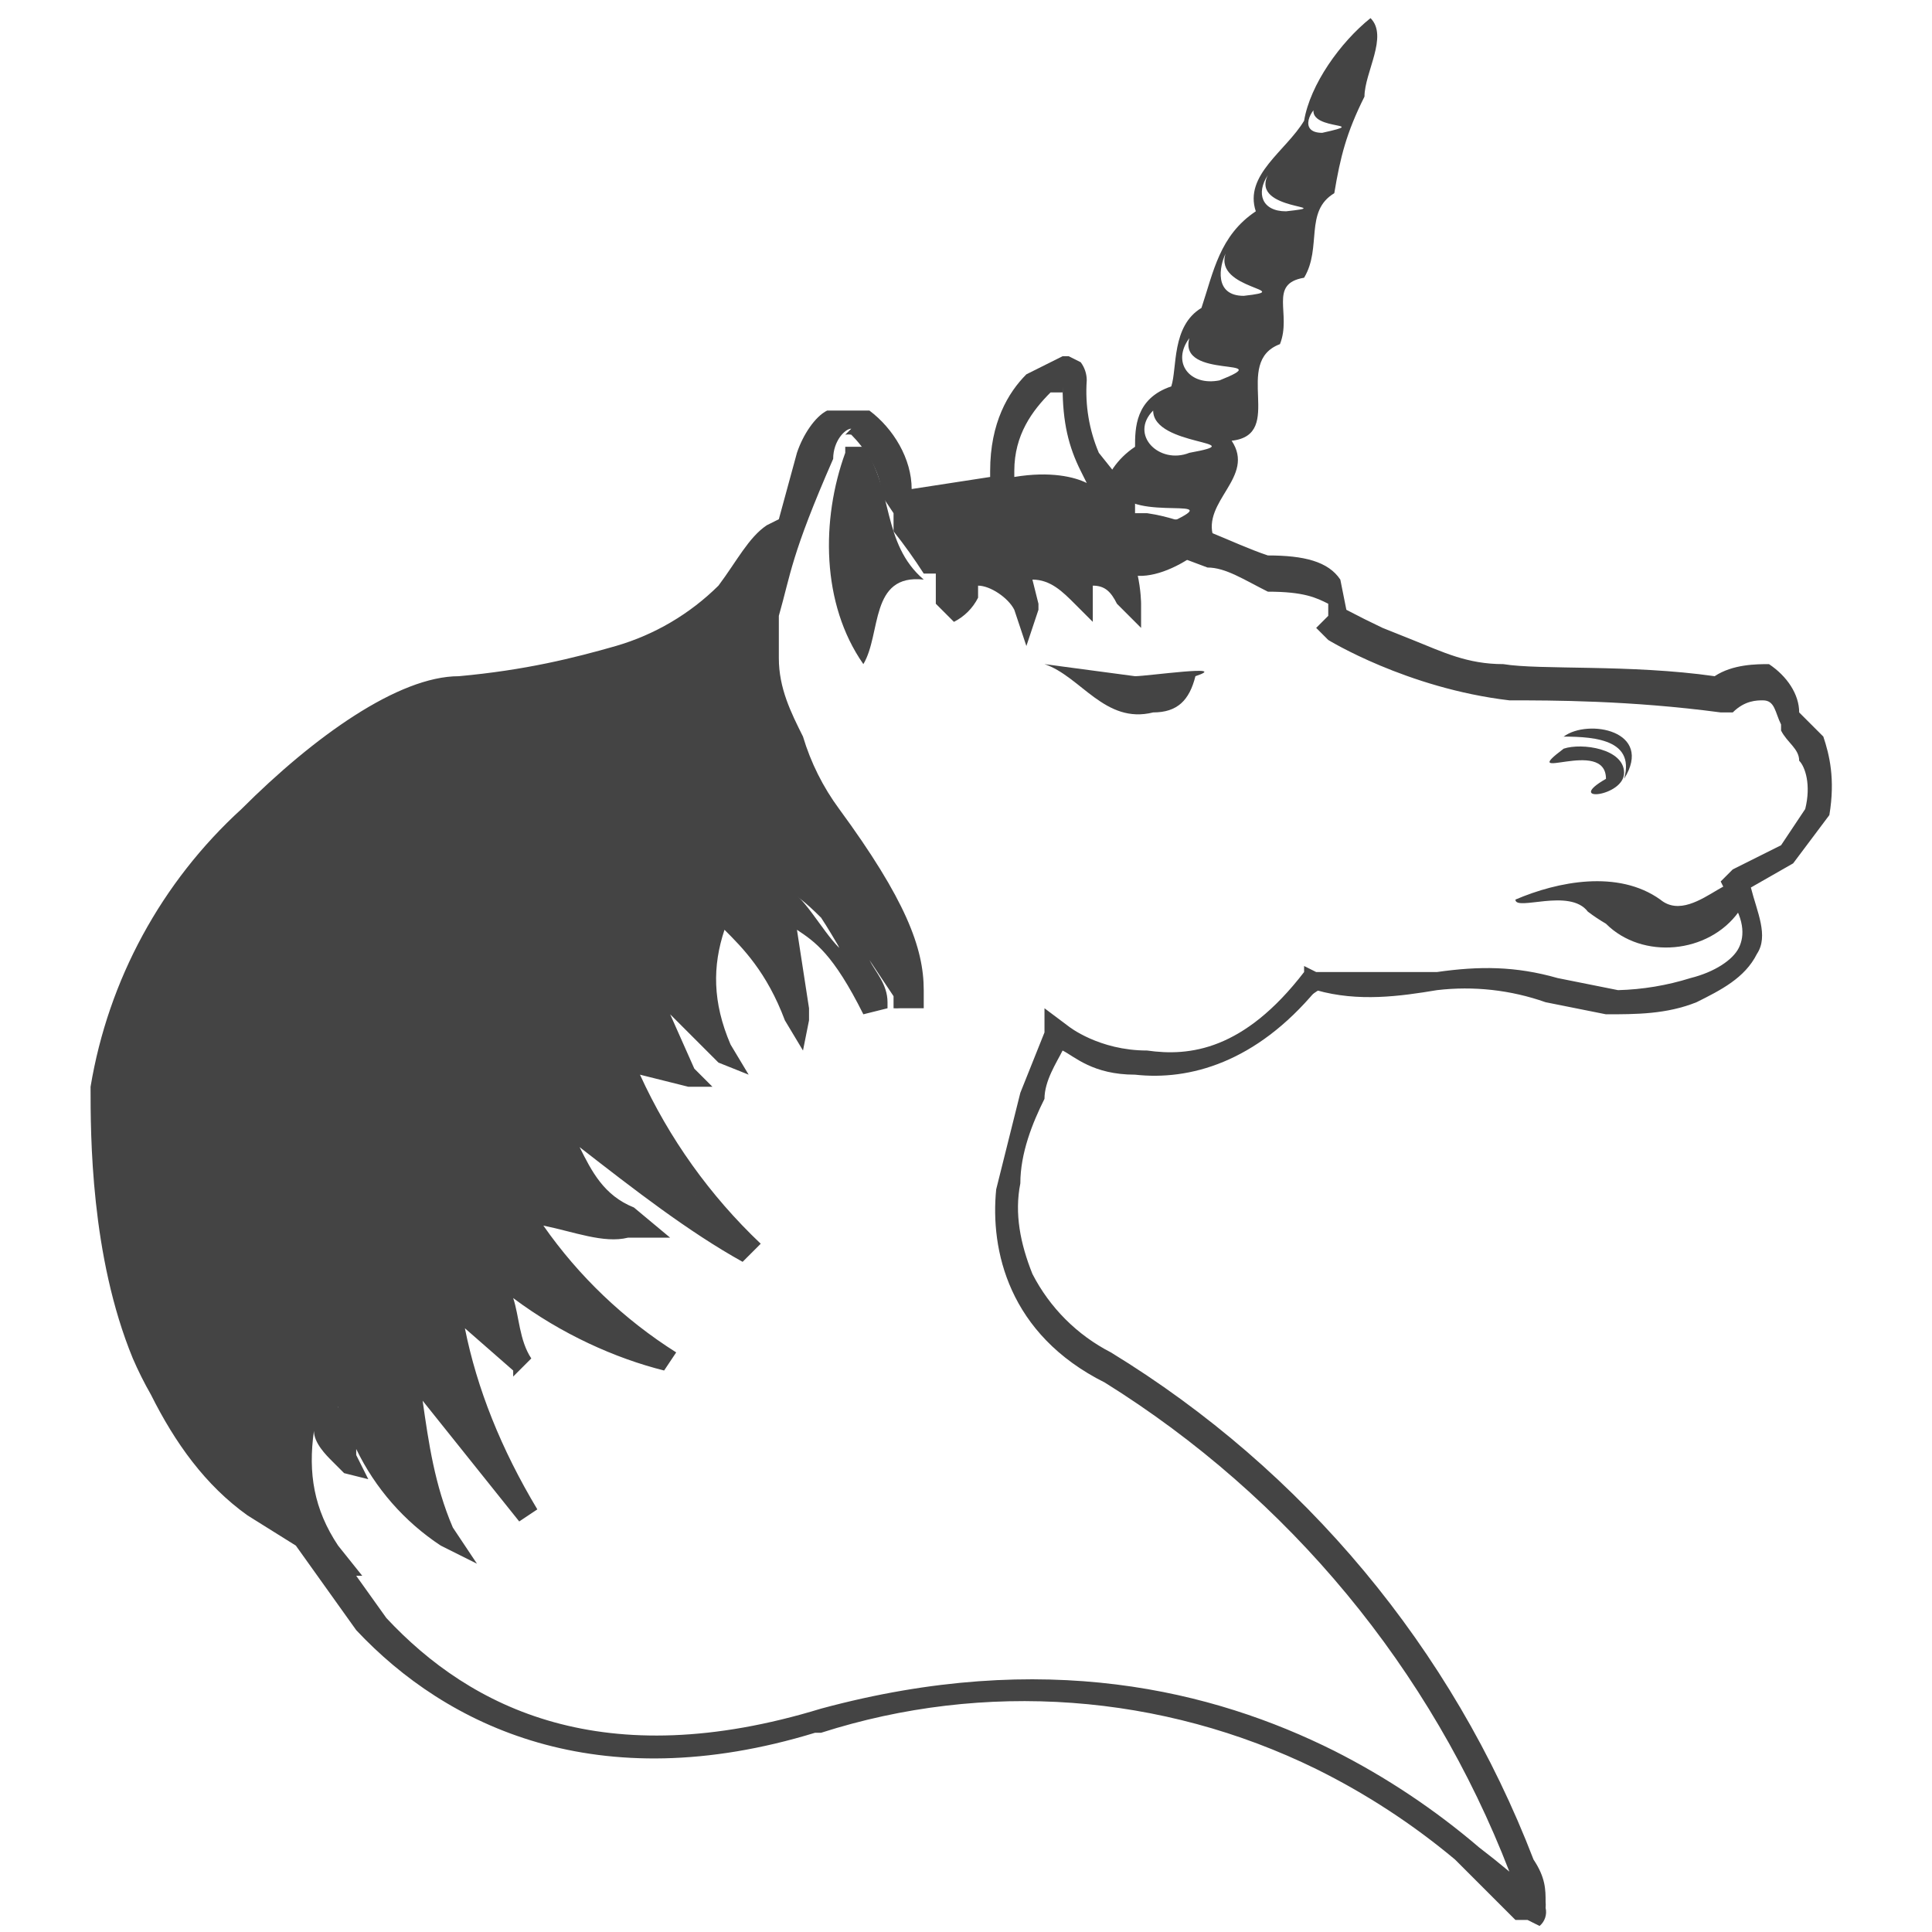
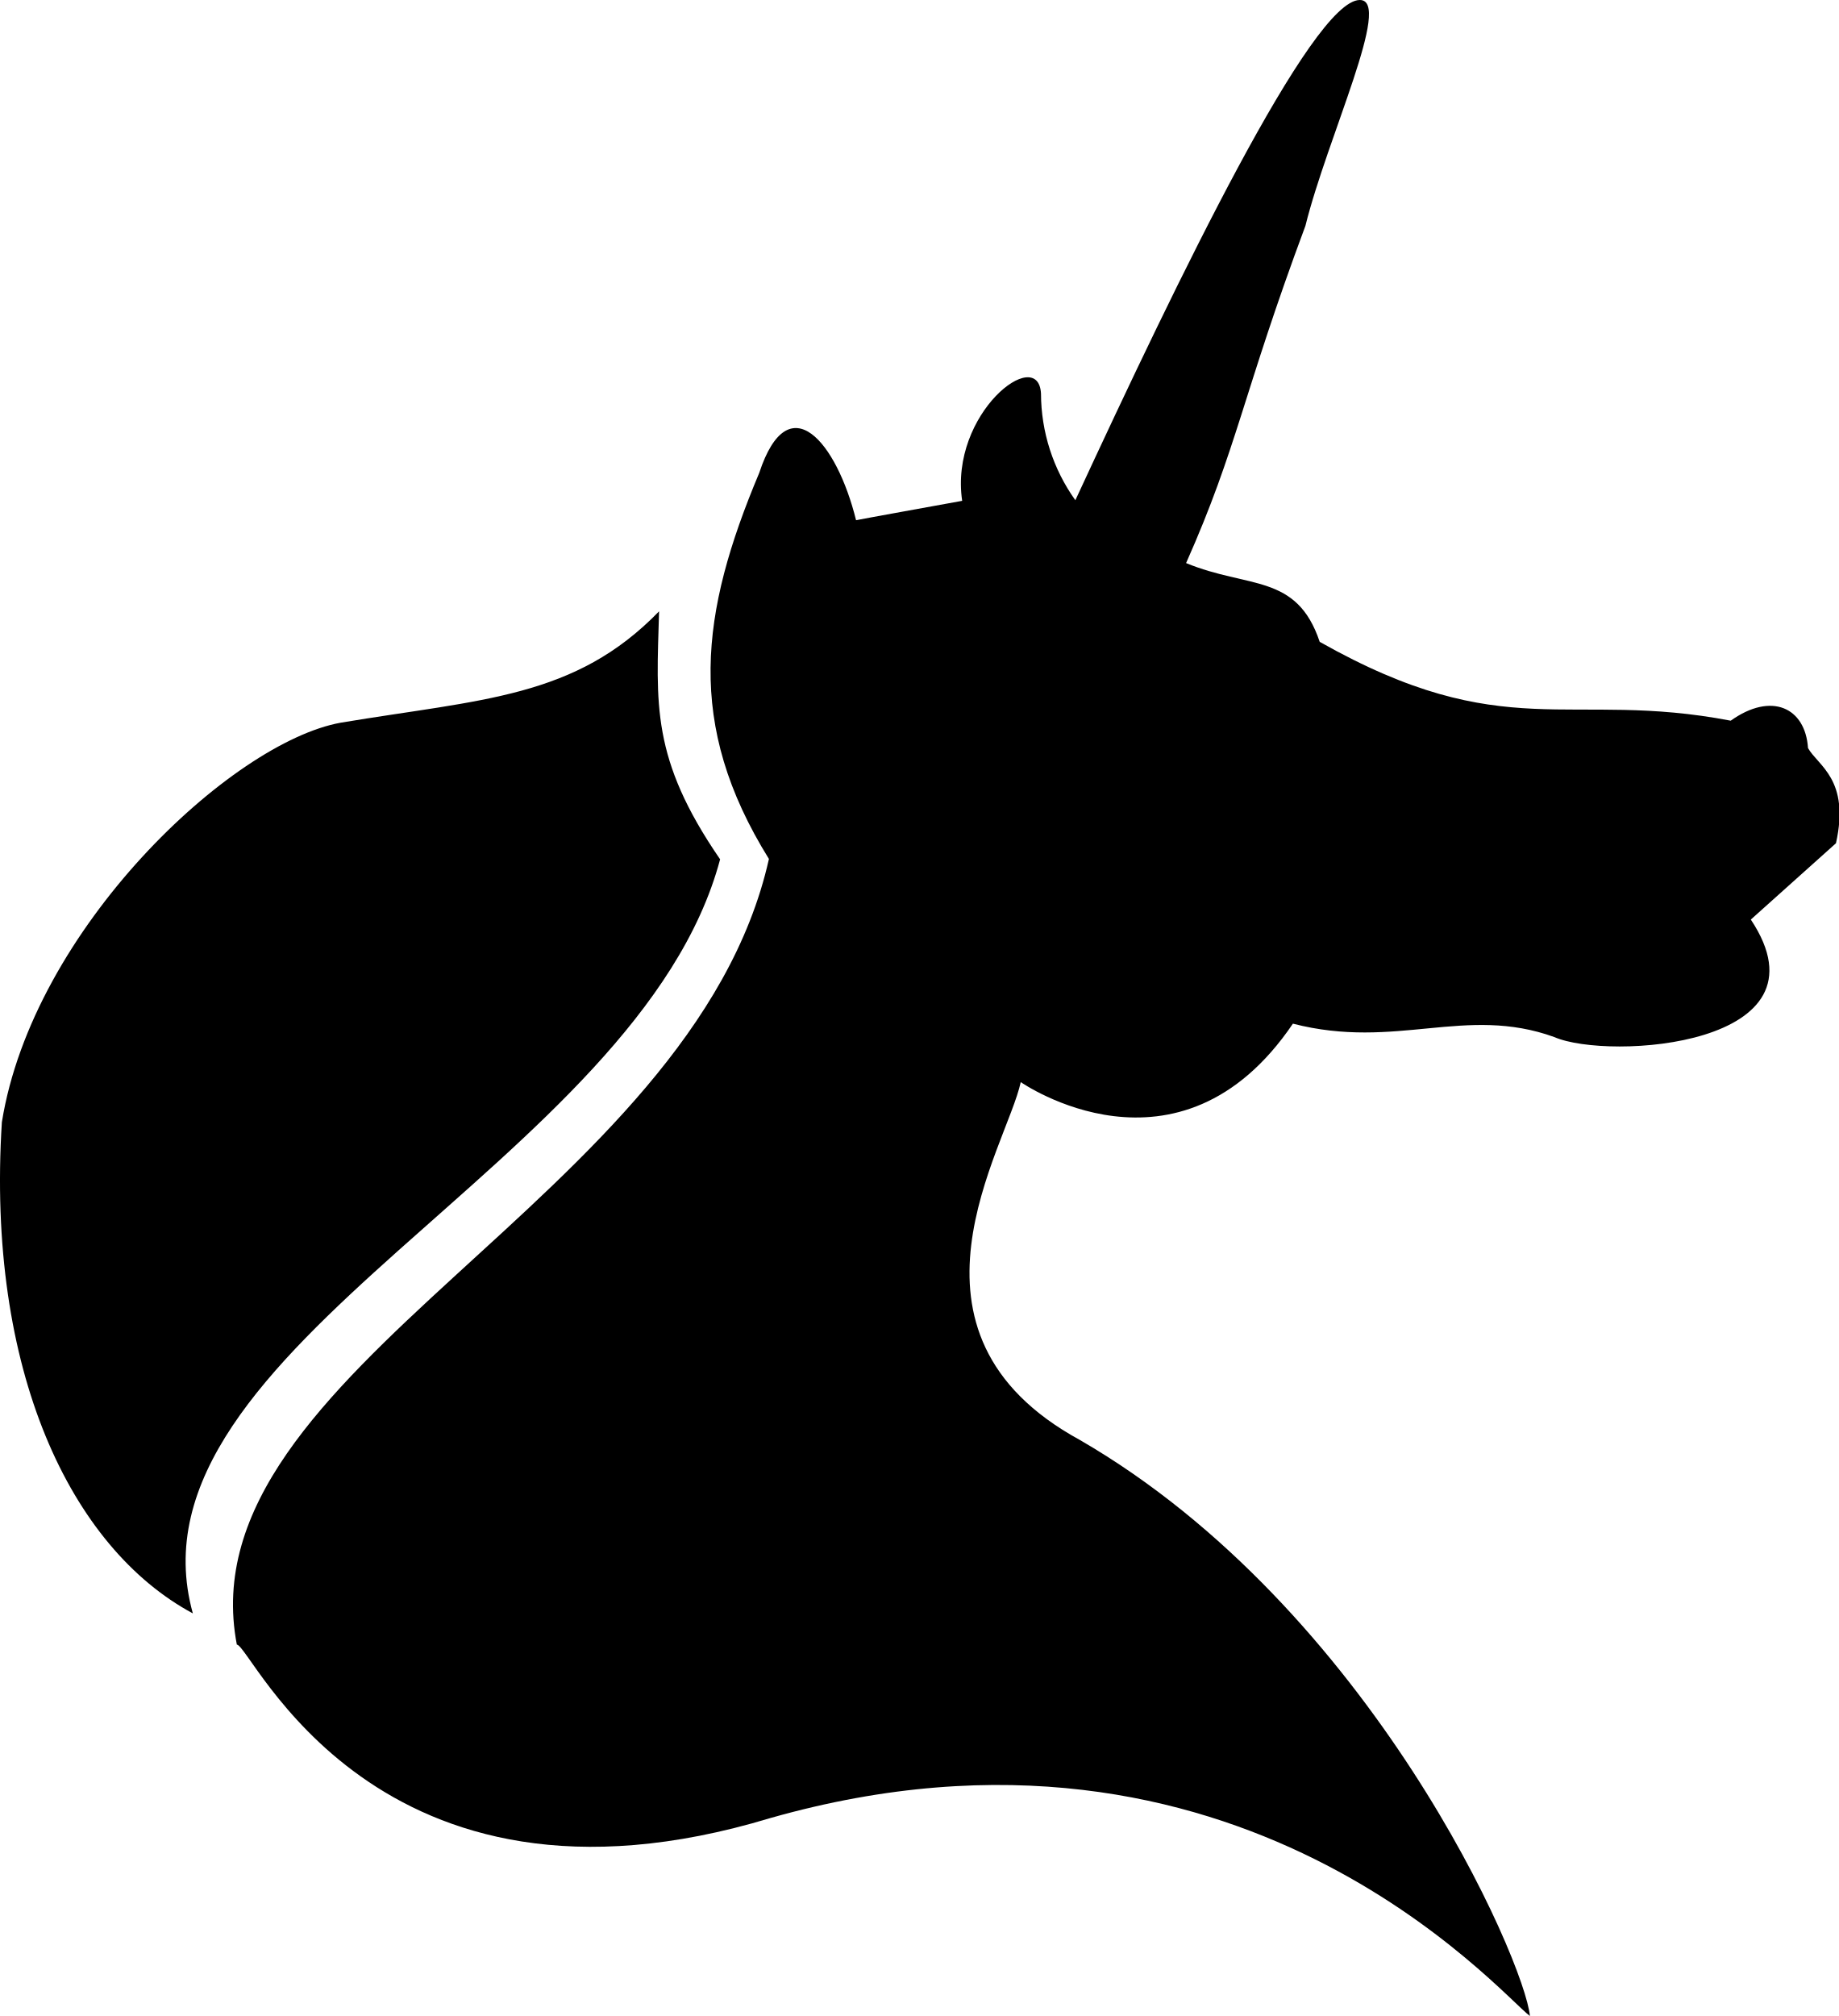
- <svg xmlns="http://www.w3.org/2000/svg" width="32" height="32">
-   <g style="stroke-width:0;stroke-miterlimit:4;stroke-dasharray:none;fill:#444;fill-opacity:1">
-     <g style="stroke-width:0;stroke-miterlimit:4;stroke-dasharray:none;fill:#444;fill-opacity:1">
-       <path style="color:#000;display:inline;fill:#444;fill-opacity:1;stroke-width:0;stroke-miterlimit:4;stroke-dasharray:none" d="M17.6 6.1c-1.4.3-.5 2.5-2.2 2.2-.8.4-.8-2.3-1.8-1.1-.5.8-1 2.6-1 3 0-.7.4-1.8-.3-.7-1.2 1.5-3.3 1.7-5 2-2.3.7-4 2.6-5 4.7-1 2-.4 4.3.3 6.4A5.2 5.2 0 0 0 5 25.5c1.3 2.3 4 3.8 6.6 3.4 1.8-.2 3.5-1 5.4-.9 3.1 0 6.1 1.5 8.3 3.7.3-.7-.6-1.8-.9-2.6a17.2 17.2 0 0 0-6.6-6.9c-1.3-.8-1.4-2.6-.8-3.9.3-.5.2-1.8 1-.8 1.6.8 3-.6 4-1.2 1.5.1 3-.2 4.5.3 1 0 3-.4 2.4-1.9.4-.5 2-1.6.9-2.6-.4-1.6-2.1-.4-3.2-.9-1.6.1-3.2-.1-4.5-1 0-1.2-2-.8-2.8-1.4-1.1-.3-1.5-1.6-1.6-2.6l-.2-.1Zm0 .1c.3 1 .6 2.6 2 2.7 1 .6 2.5.5 2.7 1.5 1.3.8 2.9 1 4.4 1 1 .2 2-.2 2.8.1.7 1 1 2.4-.5 2.8-.6.3.7 1.7-.6 1.9-1.1.4-2.3.2-3.4 0-1.1.1-2.6-.3-3.5.2-.9 1.3-2.8 1.5-4 .6-.5 1.4-1.4 3.2-.4 4.6 1.1 1.2 2.8 1.8 3.9 3 1.9 2 3.6 4.3 4.4 6.9a14 14 0 0 0-4.6-3c-2.6-1-5.4-.7-8 .1-2.3.6-5 0-6.6-1.8l-1-1.3c0-.2-.7-1.6-.2-2.4.1.7 1 1.4.6.2.4.1.8 1.8 1.7 2-.4-.7-1-2.8-.6-2.9.5 1 1.2 1.9 2 2.6-.7-.9-1.6-3.1-1.3-3.6.3.5 1.7 1.7 1 .5-.3-.6-.3-1.4.3-.6.5.5 2.2 1.2 2.1 1-.7-.5-2.3-1.9-2-2.3.7.3 2.2.5 1-.3-.5-.6-.8-1.8 0-.7.8.7 1.7 1.3 2.6 1.7-.8-.7-2.2-2.4-2.1-3.1.7.3 1.4.3.6-.5-.3-.5-.6-1.6 0-.6.3.5 1.4 1.3.8.2-.3-.8 0-2.5.9-1 .3.3.8 1.8.6.5-.1-.8-.7-2.1.4-1 .4.6 1.2 2.2.7.6-.2-.6-1-2.1-.2-.8.3.5 1.2 2.4.8.8-.6-1.7-2.3-3-2.3-5 0-1.2.5-2.4 1-3.6 1.4-.8.9 2.3 2 2 0 .7.1 1.3.4.4 0-1 1.3 1.3 1-.2-.2-.7 1.4 1.2 1-.1.4.2.9 1 .6 0-.2-1-1-1.6-2-1.2 0-.8.2-1.7 1-1.9Z" />
-       <path style="color:#000;fill:#444;stroke-width:0;stroke-miterlimit:4;stroke-dasharray:none;fill-opacity:1" d="m16.1 5.9-.6.3c-.3.3-.6.8-.6 1.6v.1l-1.3.2c0-.5-.3-1-.7-1.3h-.7c-.2.1-.4.4-.5.7l-.3 1.1-.2.1c-.3.2-.5.6-.8 1a4 4 0 0 1-1.7 1c-.7.2-1.5.4-2.6.5-1 0-2.4 1-3.6 2.2A8 8 0 0 0 0 18c0 .8 0 2.8.7 4.5a6 6 0 0 0 .3.6c.4.8.9 1.5 1.6 2l.8.5 1 1.4c1.5 1.6 4 2.8 7.6 1.7h.1a11 11 0 0 1 8.2.6 11.6 11.6 0 0 1 2.3 1.5l.6.6.4.4h.2l.2.1a.3.3 0 0 0 .1-.3.5.5 0 0 0 0-.1c0-.2 0-.4-.2-.7a17 17 0 0 0-7-8.4 3 3 0 0 1-1.3-1.3c-.2-.5-.3-1-.2-1.5 0-.5.2-1 .4-1.4 0-.3.2-.6.3-.8.2.1.5.4 1.2.4.9.1 2-.2 3-1.4.7.2 1.4.1 2 0a4 4 0 0 1 1.8.2l1 .2c.5 0 1 0 1.5-.2.4-.2.8-.4 1-.8.2-.3 0-.7-.1-1.1l.7-.4.6-.8c.1-.6 0-1-.1-1.3l-.4-.4c0-.3-.2-.6-.5-.8-.2 0-.6 0-.9.2-1.4-.2-2.9-.1-3.5-.2-.6 0-1-.2-1.5-.4l-.5-.2a16 16 0 0 1-.6-.3l-.1-.5c-.2-.3-.6-.4-1.2-.4-.6-.2-1.3-.6-2-.7h-.2V8h-.2l-.4-.5a2.6 2.6 0 0 1-.2-1.2.5.5 0 0 0-.1-.3l-.2-.1Zm0 .5c0 .6.1 1 .3 1.4l.1.2c-.2-.1-.6-.2-1.2-.1v-.1c0-.6.3-1 .6-1.3h.2zm-3.6.8a.3.3 0 0 1 .1 0c.2.2.5.6.5 1l.2.3v.3a8.5 8.5 0 0 1 .5.7h.2v.5l.3.3a.9.9 0 0 0 .4-.4v-.2c.2 0 .5.2.6.4l.2.6.2-.6V10l-.1-.4c.3 0 .5.2.7.4l.3.3V9.7c.2 0 .3.1.4.3l.4.4V10s0-.9-.5-1.3v-.1.2c.2.2.4.3.8.3l.8.3c.3 0 .6.2 1 .4.6 0 .8.1 1 .2v.2l-.2.2.2.2s1.3.8 3 1c.7 0 2 0 3.5.2h.2c.2-.2.4-.2.5-.2.2 0 .2.2.3.4v.1c.1.2.3.3.3.5.1.1.2.4.1.8l-.4.6-.8.4-.2.2.1.2c.3.4.3.7.2.9-.1.2-.4.4-.8.5a4.4 4.4 0 0 1-1.2.2l-1-.2c-.7-.2-1.3-.2-2-.1h-2l-.2-.1v.1c-1 1.3-1.9 1.4-2.6 1.3-.8 0-1.3-.4-1.3-.4l-.4-.3v.4l-.4 1-.4 1.6c-.1 1 .2 2.4 1.8 3.2a16.6 16.6 0 0 1 6.7 8.1 15 15 0 0 0-.5-.4 12.1 12.1 0 0 0-2.4-1.6c-2-1-4.8-1.7-8.5-.7-3.6 1.1-5.8 0-7.2-1.5l-.5-.7h.1l-.4-.5c-.4-.6-.5-1.2-.4-1.9 0 .2.2.4.3.5l.2.2.4.1-.2-.4V24a4 4 0 0 0 1.4 1.6l.6.3-.4-.6c-.3-.7-.4-1.4-.5-2.1l1.6 2 .3-.2c-.6-1-1-2-1.2-3l.8.7v.1l.3-.3c-.2-.3-.2-.7-.3-1 .8.6 1.7 1 2.5 1.2l.2-.3a7.7 7.7 0 0 1-2.2-2.1c.5.1 1 .3 1.4.2h.7L9 20c-.5-.2-.7-.6-.9-1 .9.7 1.8 1.4 2.7 1.9l.3-.3a9 9 0 0 1-2-2.8l.8.2h.4l-.3-.3-.4-.9.8.8.5.2-.3-.5c-.3-.7-.3-1.3-.1-1.9.3.3.7.7 1 1.5l.3.5.1-.5v-.2l-.2-1.3c.3.2.6.4 1.1 1.4l.4-.1v-.1c0-.3-.2-.5-.3-.7l.4.6v.2a.7.7 0 0 0 .1 0H13.8V16.3v.1c0-.7-.3-1.5-1.4-3a3.9 3.9 0 0 1-.6-1.2c-.2-.4-.4-.8-.4-1.3v-.7c.2-.7.2-1 .9-2.6 0-.3.2-.5.3-.5zm-.4.5zm3 .6h1.3l.1.1a.6.6 0 0 0 0 .2c0 .1 0 .2.2.3l.1.4-.3-.2-.4-.1.2.3v.2c-.3-.2-.5-.4-.9-.5H15l.3.4v.3c-.2-.2-.3-.5-.6-.6h-.3V9h-.2l-.1.1-.3-.6a14.7 14.7 0 0 1 1.3-.2zm1.9 0zm-6 1.3-.1.6V11c0 .6.2 1 .4 1.4.1.4.3.9.6 1.3l.4.5-.3.2.4 1.3c-.3-.3-.6-.9-.9-1v-.2H11l.2.3.2 1.3c-.3-.5-.6-1-1-1.3l-.1-.1-.1.2a3 3 0 0 0-.1 1.8c-.3-.2-.6-.3-1-.9l-.3.2.7 1.5c-.2 0-.5 0-.8-.2l-.4-.2.1.5c.3.8 1 1.5 1.7 2.3l-2.2-1.6-.5-.5.1.6c.1.6.4 1.1.8 1.5l-1.1-.1-.5-.3.2.5c.4.7 1 1.3 1.6 1.9-.6-.3-1.1-.6-1.6-1.2l-.4-.3v.4c0 .4.2.7.3 1l-.8-.7-.4-.6v.7c0 .7.2 1.3.4 2l-.7-1h-.4v.1c0 .9.3 1.7.6 2.5-.3-.3-.7-.8-1-1.7l-.2-.4-.2.3V23.6c-.2-.2-.3-.2-.4-.5l-.2-.7-.2.7c-.2.8 0 1.4.2 2l-.5-.3a4.5 4.5 0 0 1-1.6-2 5.6 5.6 0 0 1-.1-.3v-.1C.5 20.7.4 18.7.4 18c.1-1.5 1-3.1 2.2-4.3 1.2-1.2 2.6-2 3.5-2.1l2.6-.5c1-.4 1.5-.8 1.9-1.2l.3-.3zm16 1.7zm-6.7 5z" transform="translate(1.5)" />
-     </g>
-     <path fill="#000" d="M25.8 12.2c.5 0 1.3 0 1.1.7.5-.8-.6-1-1-.7zM14 7.5c-.4 1.1-.4 2.5.3 3.5.3-.5.1-1.5 1-1.4-.7-.6-.5-1.5-1-2.2H14Zm12.9 5.3c0 .4-1 .5-.3.1 0-.7-1.5.1-.7-.5.3-.1 1 0 1 .4zm-.6 2.3c-.3-.4-1.2 0-1.2-.2.7-.3 1.7-.5 2.4 0 .6.5 1.5-1 1.3.2-.5.7-1.6.8-2.2.2a3 3 0 0 1-.3-.2Zm-6.5-3.9c.6-.2-.8 0-1 0l-1.5-.2c.6.2 1 1 1.8.8.4 0 .6-.2.7-.6zM22.7.3c-.5.4-1 1.1-1.1 1.7-.3.5-1 .9-.8 1.5-.6.4-.7 1-.9 1.6-.5.3-.4 1-.5 1.3-.6.2-.6.7-.6 1-.6.4-.7 1.1-.5 1.7.3.9 1.5.2 1.8-.2-.2-.6.7-1 .3-1.6.9-.1 0-1.3.8-1.6.2-.5-.2-1 .4-1.1.3-.5 0-1.1.5-1.4.1-.6.2-1 .5-1.6 0-.4.4-1 .1-1.3Zm-.9 1.4c-.3.5 1 .3.1.5-.4 0-.2-.4 0-.5ZM21 2.9c-.3.6 1.2.5.3.6-.4 0-.5-.3-.3-.6Zm-.7 1.3c-.2.6 1.2.6.3.7-.5 0-.4-.5-.3-.7Zm-.6 1.4c-.2.7 1.5.3.5.7-.5.1-.8-.3-.5-.7Zm-.6 1.2c0 .6 1.7.5.6.7-.5.2-1-.3-.6-.7zM18.5 8c0 .7 1.8.2 1 .6-.4.1-1.5.2-1-.6Z" style="fill:#444;fill-opacity:1;stroke-width:0;stroke-miterlimit:4;stroke-dasharray:none" />
-   </g>
+ <svg xmlns="http://www.w3.org/2000/svg" version="1.1" width="467px" height="512px">
+   <path d="M388.634,512c-1.274-13.87-40.212-103.377-114.299-146.279c-50.054-27.293-18.61-74.308-15.04-90.903c0,0,40.087,28.015,69.135-14.84c26.25,6.758,43.827-4.77,66.397,3.401c13.687,5.989,71.351,2.374,49.923-29.84l21.628-19.382c3.637-16.253-4.598-19.683-7.101-24.175c-0.685-10.308-9.305-14.328-19.632-6.952c-41.365-7.925-57.37,6.536-104.409-20.023c-5.839-17.437-18.138-13.476-33.941-20.003c13.045-29.308,14.398-42.935,30.311-85.649c5.583-22.52,22.266-57.426,13.793-57.356c-12.102,0.085-46.207,70.826-72.236,127.046c-5.647-7.904-8.697-17.368-8.727-27.082c-0.642-12.453-23.292,5.026-20.023,27.233c0,0-26.952,4.877-26.952,4.92c-4.919-19.893-17.156-34.592-24.596-12.022c-14.97,35.575-18.82,63.81,2.46,98.052C175.902,304.949,46.727,347.592,60.162,417.68c3.743,0.085,34.973,74.479,135.562,44.038C314.542,427.987,381.114,506.465,388.634,512z M48.989,409.752c-18.87-67.781,113.281-114.004,133.936-191.512c-17.647-25.669-16.176-39.39-15.504-62.983c-21.387,22.079-45.031,22.295-80.857,28.281C58.76,188.543,8.345,235.877,0.474,285.008C-3.495,347.906,17.877,393.04,48.989,409.752z" />
</svg>
